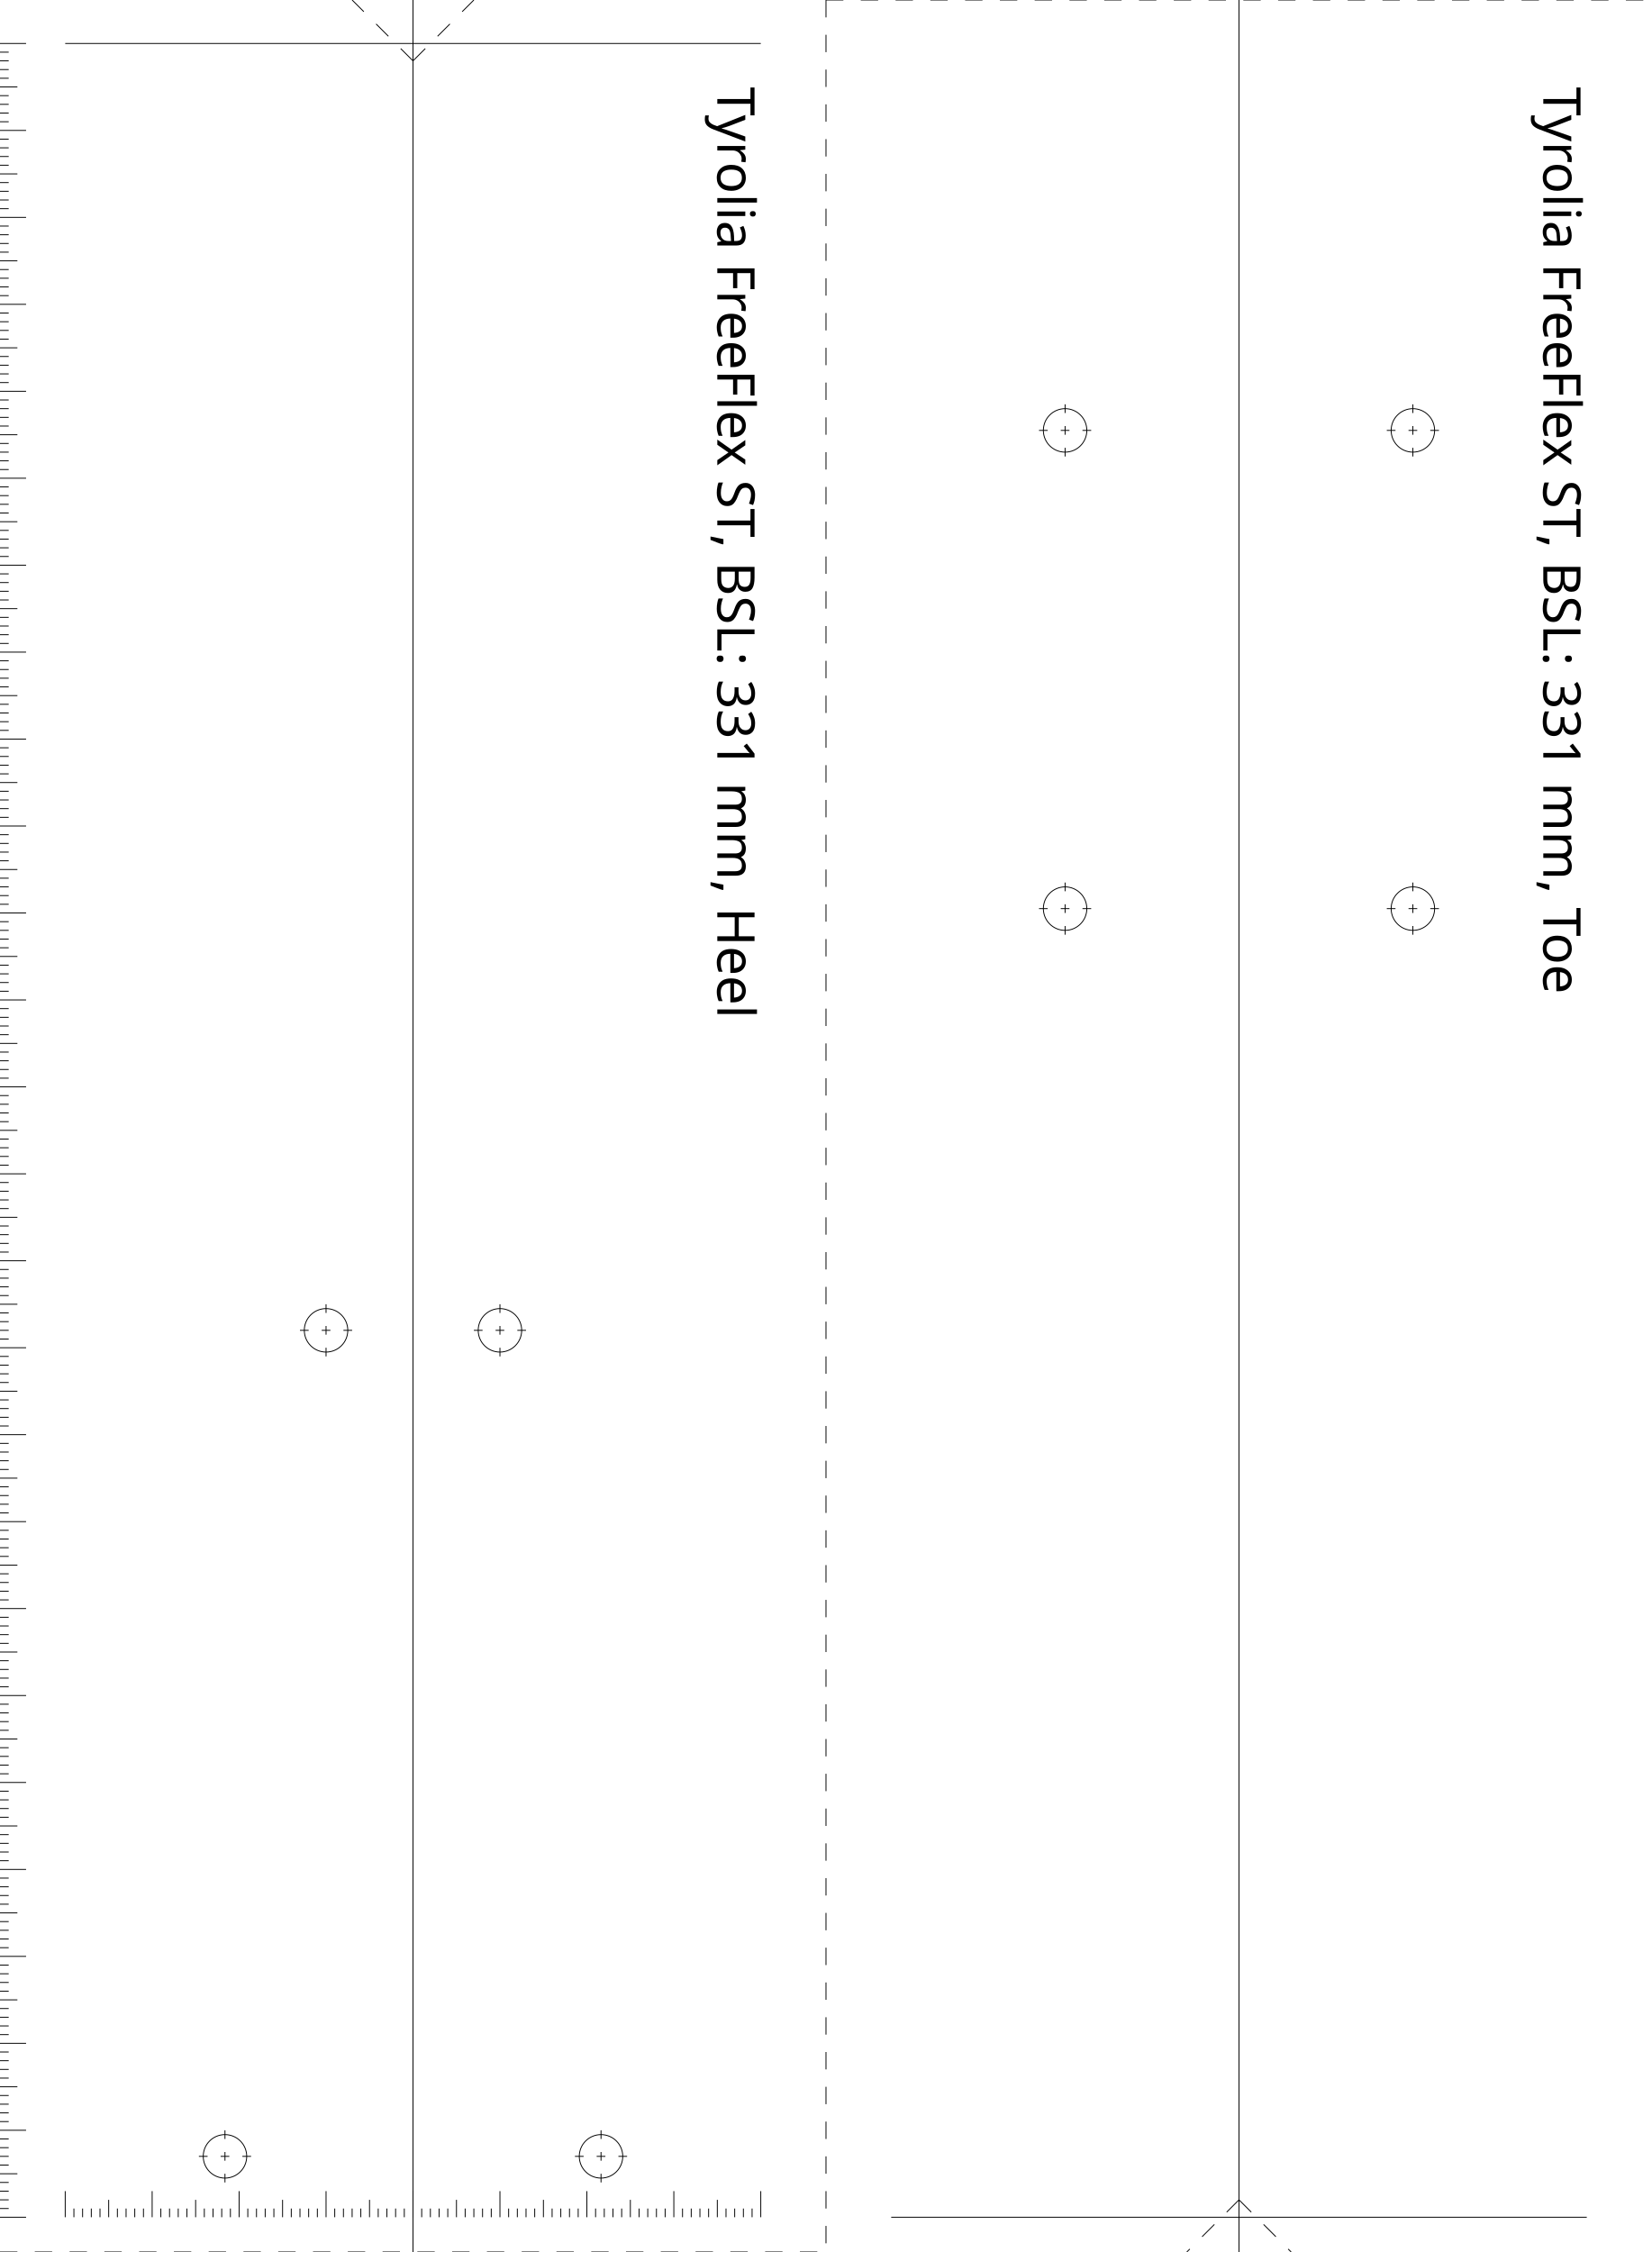
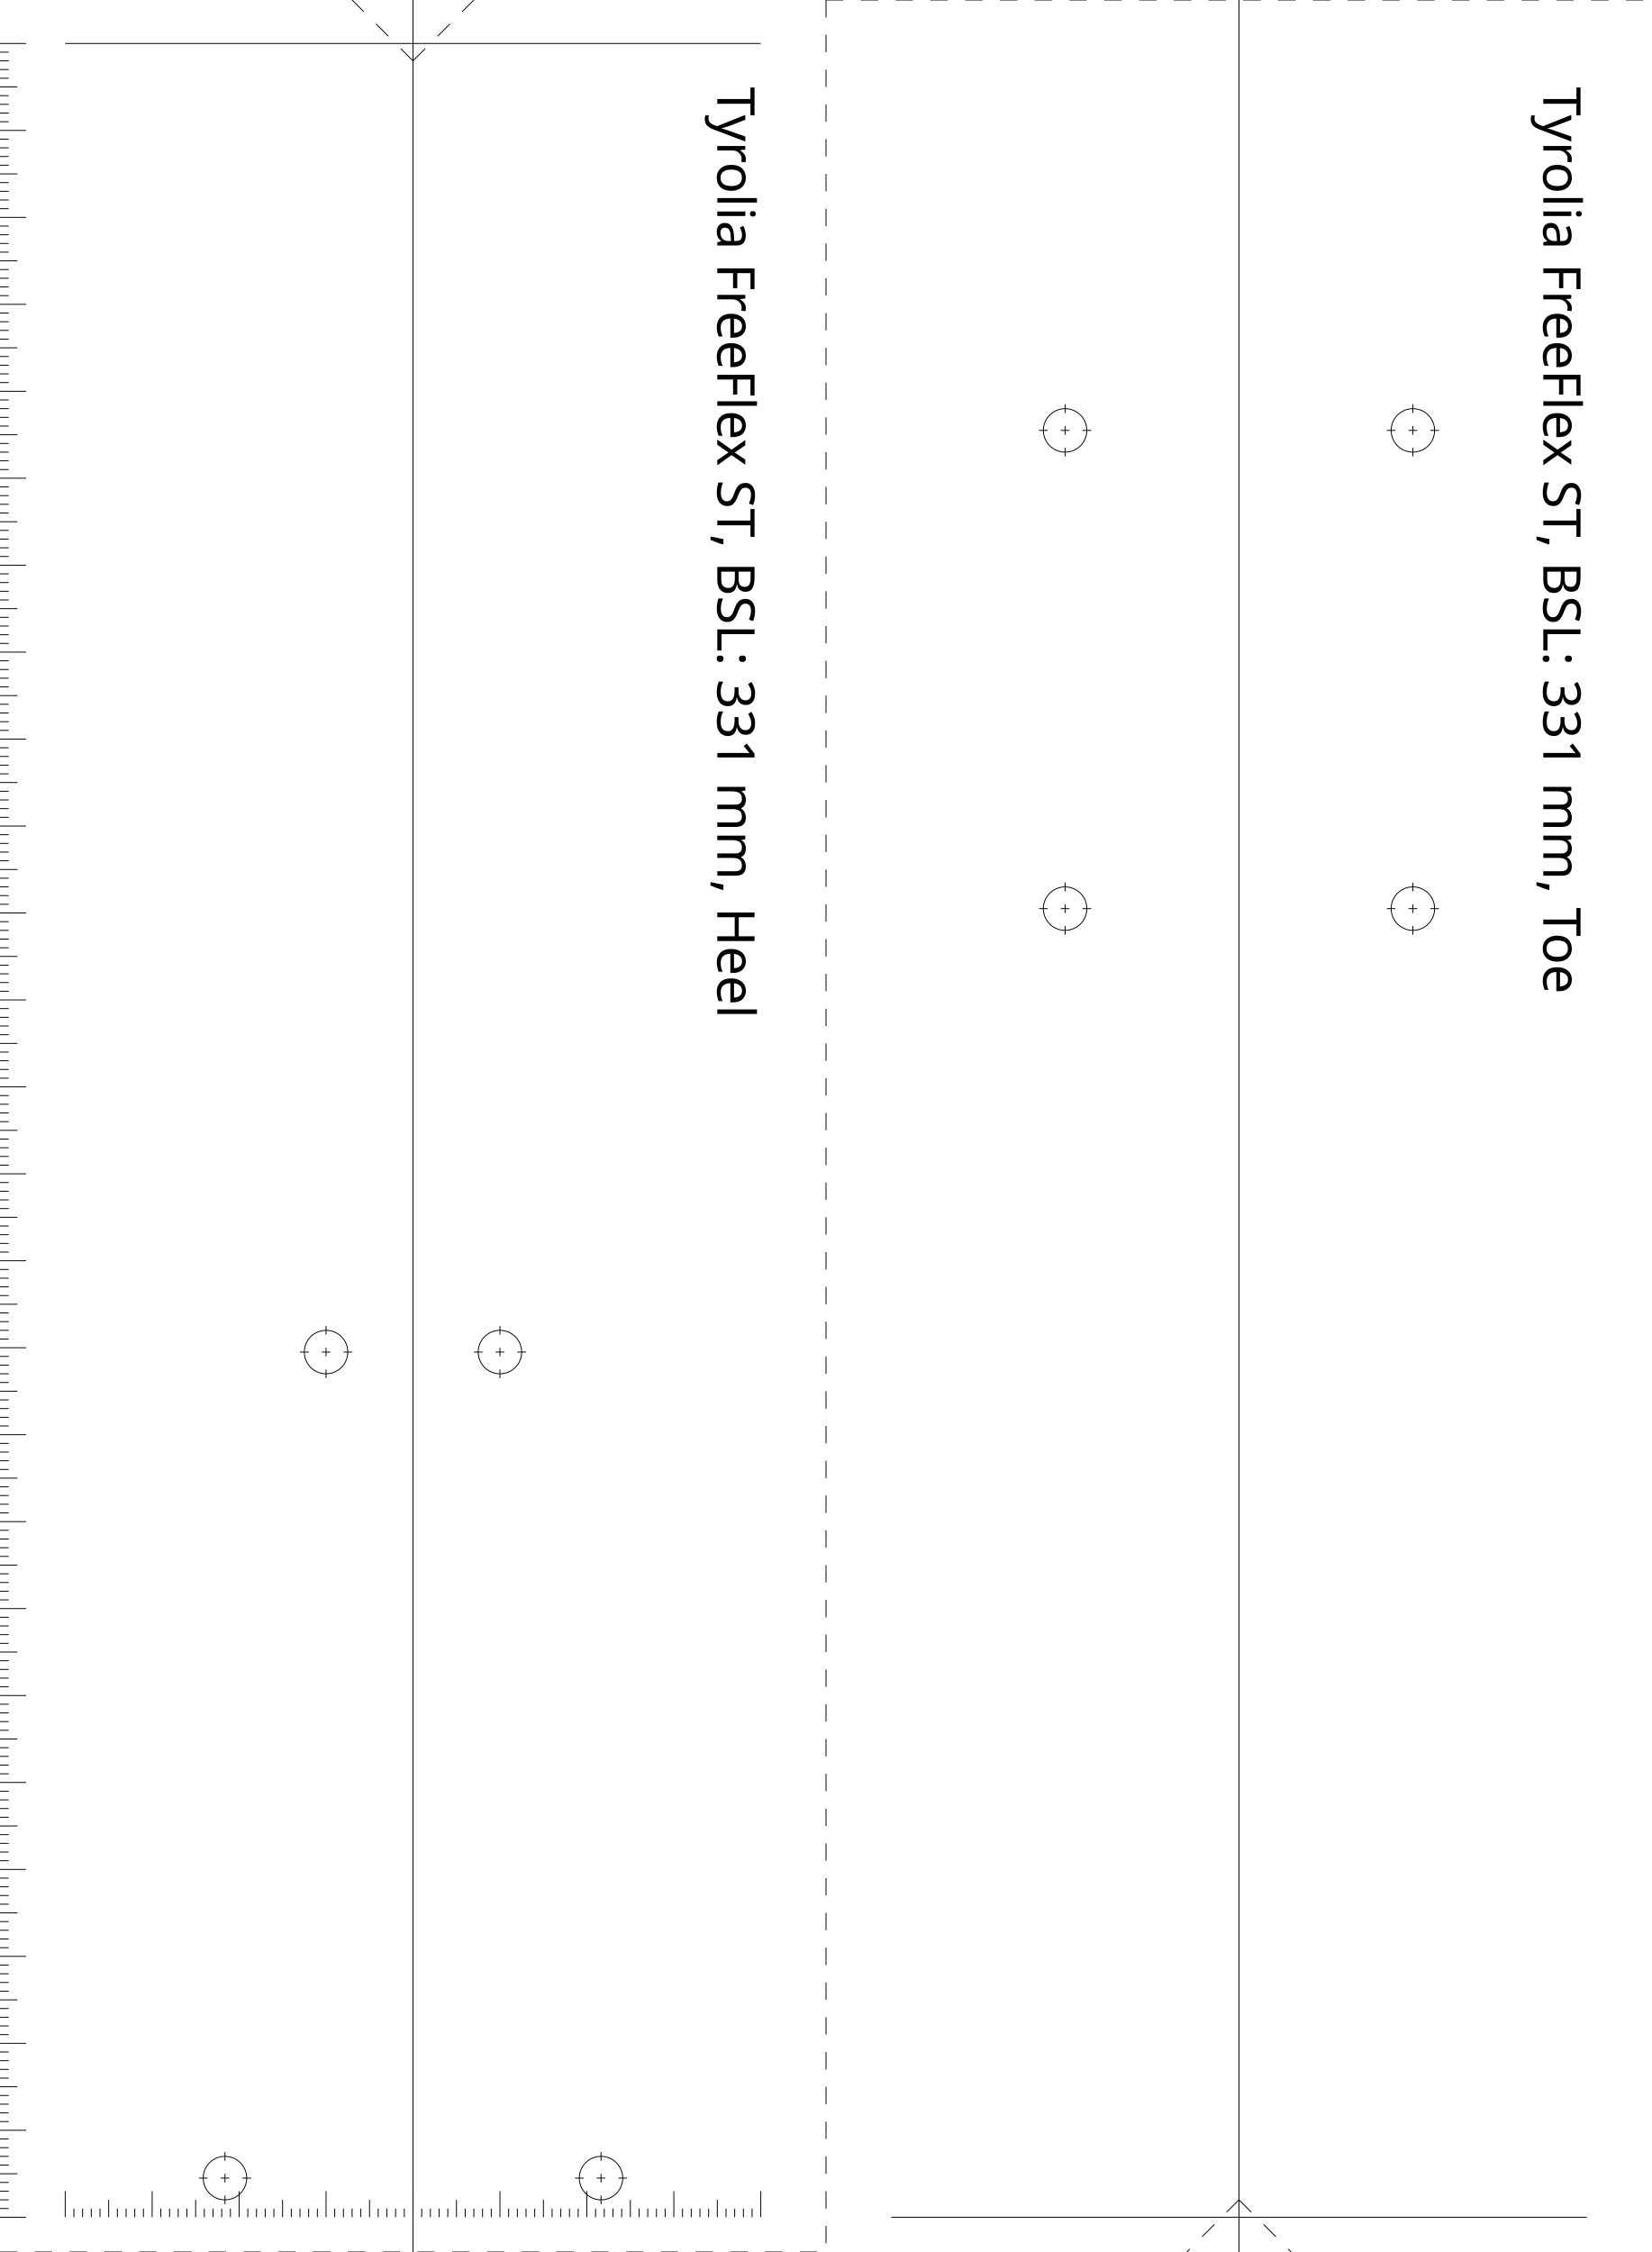
<svg xmlns="http://www.w3.org/2000/svg" version="1.2" width="190.0mm" height="259.0mm" viewBox="0 0 190.0 259.0" style="background-color:white">
  <style>
.small { font: 6px sans-serif; }
</style>
  <line x1="47.5" y1="0.0" x2="47.5" y2="259.0" stroke="black" stroke-width="0.1" />
  <line x1="142.5" y1="0.0" x2="142.5" y2="259.0" stroke="black" stroke-width="0.1" />
  <line x1="102.5" y1="255.0" x2="182.5" y2="255.0" stroke="black" stroke-width="0.1" />
  <line x1="7.5" y1="5.0" x2="87.5" y2="5.0" stroke="black" stroke-width="0.1" />
  <line x1="95.0" y1="0.0" x2="95.0" y2="259.0" stroke="black" stroke-width="0.1" stroke-dasharray="2 2" />
  <line x1="0.0" y1="259.0" x2="95.0" y2="259.0" stroke="black" stroke-width="0.1" stroke-dasharray="2 2" />
  <line x1="95.0" y1="0.0" x2="190.0" y2="0.0" stroke="black" stroke-width="0.1" stroke-dasharray="2 2" />
  <line x1="47.5" y1="7.0" x2="40.5" y2="0.0" stroke="black" stroke-width="0.1" stroke-dasharray="2 2" />
  <line x1="47.5" y1="7.0" x2="54.5" y2="0.0" stroke="black" stroke-width="0.1" stroke-dasharray="2 2" />
  <line x1="142.5" y1="253.0" x2="136.5" y2="259.0" stroke="black" stroke-width="0.1" stroke-dasharray="2 2" />
  <line x1="142.5" y1="253.0" x2="148.5" y2="259.0" stroke="black" stroke-width="0.1" stroke-dasharray="2 2" />
  <line x1="0.0" y1="5.0" x2="3.0" y2="5.0" stroke="black" stroke-width="0.1" />
  <line x1="0.0" y1="6.0" x2="1.0" y2="6.0" stroke="black" stroke-width="0.1" />
  <line x1="0.0" y1="7.0" x2="1.0" y2="7.0" stroke="black" stroke-width="0.1" />
  <line x1="0.0" y1="8.0" x2="1.0" y2="8.0" stroke="black" stroke-width="0.1" />
  <line x1="0.0" y1="9.0" x2="1.0" y2="9.0" stroke="black" stroke-width="0.1" />
  <line x1="0.0" y1="10.0" x2="2.0" y2="10.0" stroke="black" stroke-width="0.1" />
  <line x1="0.0" y1="11.0" x2="1.0" y2="11.0" stroke="black" stroke-width="0.1" />
  <line x1="0.0" y1="12.0" x2="1.0" y2="12.0" stroke="black" stroke-width="0.1" />
  <line x1="0.0" y1="13.0" x2="1.0" y2="13.0" stroke="black" stroke-width="0.1" />
  <line x1="0.0" y1="14.0" x2="1.0" y2="14.0" stroke="black" stroke-width="0.1" />
  <line x1="0.0" y1="15.0" x2="3.0" y2="15.0" stroke="black" stroke-width="0.1" />
  <line x1="0.0" y1="16.0" x2="1.0" y2="16.0" stroke="black" stroke-width="0.1" />
  <line x1="0.0" y1="17.0" x2="1.0" y2="17.0" stroke="black" stroke-width="0.1" />
  <line x1="0.0" y1="18.0" x2="1.0" y2="18.0" stroke="black" stroke-width="0.1" />
  <line x1="0.0" y1="19.0" x2="1.0" y2="19.0" stroke="black" stroke-width="0.1" />
  <line x1="0.0" y1="20.0" x2="2.0" y2="20.0" stroke="black" stroke-width="0.1" />
  <line x1="0.0" y1="21.0" x2="1.0" y2="21.0" stroke="black" stroke-width="0.1" />
  <line x1="0.0" y1="22.0" x2="1.0" y2="22.0" stroke="black" stroke-width="0.1" />
  <line x1="0.0" y1="23.0" x2="1.0" y2="23.0" stroke="black" stroke-width="0.1" />
  <line x1="0.0" y1="24.0" x2="1.0" y2="24.0" stroke="black" stroke-width="0.1" />
  <line x1="0.0" y1="25.0" x2="3.0" y2="25.0" stroke="black" stroke-width="0.1" />
  <line x1="0.0" y1="26.0" x2="1.0" y2="26.0" stroke="black" stroke-width="0.1" />
  <line x1="0.0" y1="27.0" x2="1.0" y2="27.0" stroke="black" stroke-width="0.1" />
  <line x1="0.0" y1="28.0" x2="1.0" y2="28.0" stroke="black" stroke-width="0.1" />
  <line x1="0.0" y1="29.0" x2="1.0" y2="29.0" stroke="black" stroke-width="0.1" />
  <line x1="0.0" y1="30.0" x2="2.0" y2="30.0" stroke="black" stroke-width="0.1" />
  <line x1="0.0" y1="31.0" x2="1.0" y2="31.0" stroke="black" stroke-width="0.1" />
  <line x1="0.0" y1="32.0" x2="1.0" y2="32.0" stroke="black" stroke-width="0.1" />
  <line x1="0.0" y1="33.0" x2="1.0" y2="33.0" stroke="black" stroke-width="0.1" />
  <line x1="0.0" y1="34.0" x2="1.0" y2="34.0" stroke="black" stroke-width="0.1" />
  <line x1="0.0" y1="35.0" x2="3.0" y2="35.0" stroke="black" stroke-width="0.1" />
  <line x1="0.0" y1="36.0" x2="1.0" y2="36.0" stroke="black" stroke-width="0.1" />
  <line x1="0.0" y1="37.0" x2="1.0" y2="37.0" stroke="black" stroke-width="0.1" />
  <line x1="0.0" y1="38.0" x2="1.0" y2="38.0" stroke="black" stroke-width="0.1" />
  <line x1="0.0" y1="39.0" x2="1.0" y2="39.0" stroke="black" stroke-width="0.1" />
  <line x1="0.0" y1="40.0" x2="2.0" y2="40.0" stroke="black" stroke-width="0.1" />
  <line x1="0.0" y1="41.0" x2="1.0" y2="41.0" stroke="black" stroke-width="0.1" />
  <line x1="0.0" y1="42.0" x2="1.0" y2="42.0" stroke="black" stroke-width="0.1" />
  <line x1="0.0" y1="43.0" x2="1.0" y2="43.0" stroke="black" stroke-width="0.1" />
  <line x1="0.0" y1="44.0" x2="1.0" y2="44.0" stroke="black" stroke-width="0.1" />
  <line x1="0.0" y1="45.0" x2="3.0" y2="45.0" stroke="black" stroke-width="0.1" />
  <line x1="0.0" y1="46.0" x2="1.0" y2="46.0" stroke="black" stroke-width="0.1" />
  <line x1="0.0" y1="47.0" x2="1.0" y2="47.0" stroke="black" stroke-width="0.1" />
  <line x1="0.0" y1="48.0" x2="1.0" y2="48.0" stroke="black" stroke-width="0.1" />
  <line x1="0.0" y1="49.0" x2="1.0" y2="49.0" stroke="black" stroke-width="0.1" />
  <line x1="0.0" y1="50.0" x2="2.0" y2="50.0" stroke="black" stroke-width="0.1" />
  <line x1="0.0" y1="51.0" x2="1.0" y2="51.0" stroke="black" stroke-width="0.1" />
  <line x1="0.0" y1="52.0" x2="1.0" y2="52.0" stroke="black" stroke-width="0.1" />
  <line x1="0.0" y1="53.0" x2="1.0" y2="53.0" stroke="black" stroke-width="0.1" />
  <line x1="0.0" y1="54.0" x2="1.0" y2="54.0" stroke="black" stroke-width="0.1" />
  <line x1="0.0" y1="55.0" x2="3.0" y2="55.0" stroke="black" stroke-width="0.1" />
  <line x1="0.0" y1="56.0" x2="1.0" y2="56.0" stroke="black" stroke-width="0.1" />
  <line x1="0.0" y1="57.0" x2="1.0" y2="57.0" stroke="black" stroke-width="0.1" />
  <line x1="0.0" y1="58.0" x2="1.0" y2="58.0" stroke="black" stroke-width="0.1" />
  <line x1="0.0" y1="59.0" x2="1.0" y2="59.0" stroke="black" stroke-width="0.1" />
  <line x1="0.0" y1="60.0" x2="2.0" y2="60.0" stroke="black" stroke-width="0.1" />
  <line x1="0.0" y1="61.0" x2="1.0" y2="61.0" stroke="black" stroke-width="0.1" />
  <line x1="0.0" y1="62.0" x2="1.0" y2="62.0" stroke="black" stroke-width="0.1" />
  <line x1="0.0" y1="63.0" x2="1.0" y2="63.0" stroke="black" stroke-width="0.1" />
  <line x1="0.0" y1="64.0" x2="1.0" y2="64.0" stroke="black" stroke-width="0.1" />
  <line x1="0.0" y1="65.0" x2="3.0" y2="65.0" stroke="black" stroke-width="0.1" />
  <line x1="0.0" y1="66.0" x2="1.0" y2="66.0" stroke="black" stroke-width="0.1" />
  <line x1="0.0" y1="67.0" x2="1.0" y2="67.0" stroke="black" stroke-width="0.1" />
  <line x1="0.0" y1="68.0" x2="1.0" y2="68.0" stroke="black" stroke-width="0.1" />
  <line x1="0.0" y1="69.0" x2="1.0" y2="69.0" stroke="black" stroke-width="0.1" />
  <line x1="0.0" y1="70.0" x2="2.0" y2="70.0" stroke="black" stroke-width="0.1" />
  <line x1="0.0" y1="71.0" x2="1.0" y2="71.0" stroke="black" stroke-width="0.1" />
  <line x1="0.0" y1="72.0" x2="1.0" y2="72.0" stroke="black" stroke-width="0.1" />
  <line x1="0.0" y1="73.0" x2="1.0" y2="73.0" stroke="black" stroke-width="0.1" />
  <line x1="0.0" y1="74.0" x2="1.0" y2="74.0" stroke="black" stroke-width="0.1" />
  <line x1="0.0" y1="75.0" x2="3.0" y2="75.0" stroke="black" stroke-width="0.1" />
  <line x1="0.0" y1="76.0" x2="1.0" y2="76.0" stroke="black" stroke-width="0.1" />
  <line x1="0.0" y1="77.0" x2="1.0" y2="77.0" stroke="black" stroke-width="0.1" />
  <line x1="0.0" y1="78.0" x2="1.0" y2="78.0" stroke="black" stroke-width="0.1" />
  <line x1="0.0" y1="79.0" x2="1.0" y2="79.0" stroke="black" stroke-width="0.1" />
  <line x1="0.0" y1="80.0" x2="2.0" y2="80.0" stroke="black" stroke-width="0.1" />
  <line x1="0.0" y1="81.0" x2="1.0" y2="81.0" stroke="black" stroke-width="0.1" />
  <line x1="0.0" y1="82.0" x2="1.0" y2="82.0" stroke="black" stroke-width="0.1" />
  <line x1="0.0" y1="83.0" x2="1.0" y2="83.0" stroke="black" stroke-width="0.1" />
  <line x1="0.0" y1="84.0" x2="1.0" y2="84.0" stroke="black" stroke-width="0.1" />
  <line x1="0.0" y1="85.0" x2="3.0" y2="85.0" stroke="black" stroke-width="0.1" />
  <line x1="0.0" y1="86.0" x2="1.0" y2="86.0" stroke="black" stroke-width="0.1" />
  <line x1="0.0" y1="87.0" x2="1.0" y2="87.0" stroke="black" stroke-width="0.1" />
  <line x1="0.0" y1="88.0" x2="1.0" y2="88.0" stroke="black" stroke-width="0.1" />
  <line x1="0.0" y1="89.0" x2="1.0" y2="89.0" stroke="black" stroke-width="0.1" />
  <line x1="0.0" y1="90.0" x2="2.0" y2="90.0" stroke="black" stroke-width="0.1" />
  <line x1="0.0" y1="91.0" x2="1.0" y2="91.0" stroke="black" stroke-width="0.1" />
  <line x1="0.0" y1="92.0" x2="1.0" y2="92.0" stroke="black" stroke-width="0.1" />
  <line x1="0.0" y1="93.0" x2="1.0" y2="93.0" stroke="black" stroke-width="0.1" />
  <line x1="0.0" y1="94.0" x2="1.0" y2="94.0" stroke="black" stroke-width="0.1" />
  <line x1="0.0" y1="95.0" x2="3.0" y2="95.0" stroke="black" stroke-width="0.1" />
  <line x1="0.0" y1="96.0" x2="1.0" y2="96.0" stroke="black" stroke-width="0.1" />
  <line x1="0.0" y1="97.0" x2="1.0" y2="97.0" stroke="black" stroke-width="0.1" />
  <line x1="0.0" y1="98.0" x2="1.0" y2="98.0" stroke="black" stroke-width="0.1" />
  <line x1="0.0" y1="99.0" x2="1.0" y2="99.0" stroke="black" stroke-width="0.1" />
  <line x1="0.0" y1="100.0" x2="2.0" y2="100.0" stroke="black" stroke-width="0.1" />
  <line x1="0.0" y1="101.0" x2="1.0" y2="101.0" stroke="black" stroke-width="0.1" />
  <line x1="0.0" y1="102.0" x2="1.0" y2="102.0" stroke="black" stroke-width="0.1" />
  <line x1="0.0" y1="103.0" x2="1.0" y2="103.0" stroke="black" stroke-width="0.1" />
  <line x1="0.0" y1="104.0" x2="1.0" y2="104.0" stroke="black" stroke-width="0.1" />
  <line x1="0.0" y1="105.0" x2="3.0" y2="105.0" stroke="black" stroke-width="0.1" />
  <line x1="0.0" y1="106.0" x2="1.0" y2="106.0" stroke="black" stroke-width="0.1" />
  <line x1="0.0" y1="107.0" x2="1.0" y2="107.0" stroke="black" stroke-width="0.1" />
  <line x1="0.0" y1="108.0" x2="1.0" y2="108.0" stroke="black" stroke-width="0.1" />
  <line x1="0.0" y1="109.0" x2="1.0" y2="109.0" stroke="black" stroke-width="0.1" />
  <line x1="0.0" y1="110.0" x2="2.0" y2="110.0" stroke="black" stroke-width="0.1" />
  <line x1="0.0" y1="111.0" x2="1.0" y2="111.0" stroke="black" stroke-width="0.1" />
  <line x1="0.0" y1="112.0" x2="1.0" y2="112.0" stroke="black" stroke-width="0.1" />
  <line x1="0.0" y1="113.0" x2="1.0" y2="113.0" stroke="black" stroke-width="0.1" />
  <line x1="0.0" y1="114.0" x2="1.0" y2="114.0" stroke="black" stroke-width="0.1" />
  <line x1="0.0" y1="115.0" x2="3.0" y2="115.0" stroke="black" stroke-width="0.1" />
  <line x1="0.0" y1="116.0" x2="1.0" y2="116.0" stroke="black" stroke-width="0.1" />
  <line x1="0.0" y1="117.0" x2="1.0" y2="117.0" stroke="black" stroke-width="0.1" />
  <line x1="0.0" y1="118.0" x2="1.0" y2="118.0" stroke="black" stroke-width="0.1" />
  <line x1="0.0" y1="119.0" x2="1.0" y2="119.0" stroke="black" stroke-width="0.1" />
  <line x1="0.0" y1="120.0" x2="2.0" y2="120.0" stroke="black" stroke-width="0.1" />
  <line x1="0.0" y1="121.0" x2="1.0" y2="121.0" stroke="black" stroke-width="0.1" />
  <line x1="0.0" y1="122.0" x2="1.0" y2="122.0" stroke="black" stroke-width="0.1" />
  <line x1="0.0" y1="123.0" x2="1.0" y2="123.0" stroke="black" stroke-width="0.1" />
  <line x1="0.0" y1="124.0" x2="1.0" y2="124.0" stroke="black" stroke-width="0.1" />
  <line x1="0.0" y1="125.0" x2="3.0" y2="125.0" stroke="black" stroke-width="0.1" />
  <line x1="0.0" y1="126.0" x2="1.0" y2="126.0" stroke="black" stroke-width="0.1" />
  <line x1="0.0" y1="127.0" x2="1.0" y2="127.0" stroke="black" stroke-width="0.1" />
  <line x1="0.0" y1="128.0" x2="1.0" y2="128.0" stroke="black" stroke-width="0.1" />
  <line x1="0.0" y1="129.0" x2="1.0" y2="129.0" stroke="black" stroke-width="0.1" />
  <line x1="0.0" y1="130.0" x2="2.0" y2="130.0" stroke="black" stroke-width="0.1" />
  <line x1="0.0" y1="131.0" x2="1.0" y2="131.0" stroke="black" stroke-width="0.1" />
  <line x1="0.0" y1="132.0" x2="1.0" y2="132.0" stroke="black" stroke-width="0.1" />
  <line x1="0.0" y1="133.0" x2="1.0" y2="133.0" stroke="black" stroke-width="0.1" />
  <line x1="0.0" y1="134.0" x2="1.0" y2="134.0" stroke="black" stroke-width="0.1" />
  <line x1="0.0" y1="135.0" x2="3.0" y2="135.0" stroke="black" stroke-width="0.1" />
  <line x1="0.0" y1="136.0" x2="1.0" y2="136.0" stroke="black" stroke-width="0.1" />
  <line x1="0.0" y1="137.0" x2="1.0" y2="137.0" stroke="black" stroke-width="0.1" />
  <line x1="0.0" y1="138.0" x2="1.0" y2="138.0" stroke="black" stroke-width="0.1" />
  <line x1="0.0" y1="139.0" x2="1.0" y2="139.0" stroke="black" stroke-width="0.1" />
  <line x1="0.0" y1="140.0" x2="2.0" y2="140.0" stroke="black" stroke-width="0.1" />
  <line x1="0.0" y1="141.0" x2="1.0" y2="141.0" stroke="black" stroke-width="0.1" />
  <line x1="0.0" y1="142.0" x2="1.0" y2="142.0" stroke="black" stroke-width="0.1" />
  <line x1="0.0" y1="143.0" x2="1.0" y2="143.0" stroke="black" stroke-width="0.1" />
  <line x1="0.0" y1="144.0" x2="1.0" y2="144.0" stroke="black" stroke-width="0.1" />
  <line x1="0.0" y1="145.0" x2="3.0" y2="145.0" stroke="black" stroke-width="0.1" />
  <line x1="0.0" y1="146.0" x2="1.0" y2="146.0" stroke="black" stroke-width="0.1" />
  <line x1="0.0" y1="147.0" x2="1.0" y2="147.0" stroke="black" stroke-width="0.1" />
  <line x1="0.0" y1="148.0" x2="1.0" y2="148.0" stroke="black" stroke-width="0.1" />
  <line x1="0.0" y1="149.0" x2="1.0" y2="149.0" stroke="black" stroke-width="0.1" />
  <line x1="0.0" y1="150.0" x2="2.0" y2="150.0" stroke="black" stroke-width="0.1" />
  <line x1="0.0" y1="151.0" x2="1.0" y2="151.0" stroke="black" stroke-width="0.1" />
  <line x1="0.0" y1="152.0" x2="1.0" y2="152.0" stroke="black" stroke-width="0.1" />
  <line x1="0.0" y1="153.0" x2="1.0" y2="153.0" stroke="black" stroke-width="0.1" />
  <line x1="0.0" y1="154.0" x2="1.0" y2="154.0" stroke="black" stroke-width="0.1" />
  <line x1="0.0" y1="155.0" x2="3.0" y2="155.0" stroke="black" stroke-width="0.1" />
  <line x1="0.0" y1="156.0" x2="1.0" y2="156.0" stroke="black" stroke-width="0.1" />
  <line x1="0.0" y1="157.0" x2="1.0" y2="157.0" stroke="black" stroke-width="0.1" />
  <line x1="0.0" y1="158.0" x2="1.0" y2="158.0" stroke="black" stroke-width="0.1" />
  <line x1="0.0" y1="159.0" x2="1.0" y2="159.0" stroke="black" stroke-width="0.1" />
  <line x1="0.0" y1="160.0" x2="2.0" y2="160.0" stroke="black" stroke-width="0.1" />
  <line x1="0.0" y1="161.0" x2="1.0" y2="161.0" stroke="black" stroke-width="0.1" />
  <line x1="0.0" y1="162.0" x2="1.0" y2="162.0" stroke="black" stroke-width="0.1" />
  <line x1="0.0" y1="163.0" x2="1.0" y2="163.0" stroke="black" stroke-width="0.1" />
  <line x1="0.0" y1="164.0" x2="1.0" y2="164.0" stroke="black" stroke-width="0.1" />
  <line x1="0.0" y1="165.0" x2="3.0" y2="165.0" stroke="black" stroke-width="0.1" />
  <line x1="0.0" y1="166.0" x2="1.0" y2="166.0" stroke="black" stroke-width="0.1" />
  <line x1="0.0" y1="167.0" x2="1.0" y2="167.0" stroke="black" stroke-width="0.1" />
  <line x1="0.0" y1="168.0" x2="1.0" y2="168.0" stroke="black" stroke-width="0.1" />
  <line x1="0.0" y1="169.0" x2="1.0" y2="169.0" stroke="black" stroke-width="0.1" />
  <line x1="0.0" y1="170.0" x2="2.0" y2="170.0" stroke="black" stroke-width="0.1" />
  <line x1="0.0" y1="171.0" x2="1.0" y2="171.0" stroke="black" stroke-width="0.1" />
  <line x1="0.0" y1="172.0" x2="1.0" y2="172.0" stroke="black" stroke-width="0.1" />
  <line x1="0.0" y1="173.0" x2="1.0" y2="173.0" stroke="black" stroke-width="0.1" />
  <line x1="0.0" y1="174.0" x2="1.0" y2="174.0" stroke="black" stroke-width="0.1" />
  <line x1="0.0" y1="175.0" x2="3.0" y2="175.0" stroke="black" stroke-width="0.1" />
  <line x1="0.0" y1="176.0" x2="1.0" y2="176.0" stroke="black" stroke-width="0.1" />
  <line x1="0.0" y1="177.0" x2="1.0" y2="177.0" stroke="black" stroke-width="0.1" />
  <line x1="0.0" y1="178.0" x2="1.0" y2="178.0" stroke="black" stroke-width="0.1" />
  <line x1="0.0" y1="179.0" x2="1.0" y2="179.0" stroke="black" stroke-width="0.1" />
  <line x1="0.0" y1="180.0" x2="2.0" y2="180.0" stroke="black" stroke-width="0.1" />
  <line x1="0.0" y1="181.0" x2="1.0" y2="181.0" stroke="black" stroke-width="0.1" />
  <line x1="0.0" y1="182.0" x2="1.0" y2="182.0" stroke="black" stroke-width="0.1" />
  <line x1="0.0" y1="183.0" x2="1.0" y2="183.0" stroke="black" stroke-width="0.1" />
  <line x1="0.0" y1="184.0" x2="1.0" y2="184.0" stroke="black" stroke-width="0.1" />
  <line x1="0.0" y1="185.0" x2="3.0" y2="185.0" stroke="black" stroke-width="0.1" />
  <line x1="0.0" y1="186.0" x2="1.0" y2="186.0" stroke="black" stroke-width="0.1" />
  <line x1="0.0" y1="187.0" x2="1.0" y2="187.0" stroke="black" stroke-width="0.1" />
  <line x1="0.0" y1="188.0" x2="1.0" y2="188.0" stroke="black" stroke-width="0.1" />
  <line x1="0.0" y1="189.0" x2="1.0" y2="189.0" stroke="black" stroke-width="0.1" />
  <line x1="0.0" y1="190.0" x2="2.0" y2="190.0" stroke="black" stroke-width="0.1" />
  <line x1="0.0" y1="191.0" x2="1.0" y2="191.0" stroke="black" stroke-width="0.1" />
  <line x1="0.0" y1="192.0" x2="1.0" y2="192.0" stroke="black" stroke-width="0.1" />
  <line x1="0.0" y1="193.0" x2="1.0" y2="193.0" stroke="black" stroke-width="0.1" />
  <line x1="0.0" y1="194.0" x2="1.0" y2="194.0" stroke="black" stroke-width="0.1" />
  <line x1="0.0" y1="195.0" x2="3.0" y2="195.0" stroke="black" stroke-width="0.1" />
  <line x1="0.0" y1="196.0" x2="1.0" y2="196.0" stroke="black" stroke-width="0.1" />
  <line x1="0.0" y1="197.0" x2="1.0" y2="197.0" stroke="black" stroke-width="0.1" />
  <line x1="0.0" y1="198.0" x2="1.0" y2="198.0" stroke="black" stroke-width="0.1" />
  <line x1="0.0" y1="199.0" x2="1.0" y2="199.0" stroke="black" stroke-width="0.1" />
  <line x1="0.0" y1="200.0" x2="2.0" y2="200.0" stroke="black" stroke-width="0.1" />
  <line x1="0.0" y1="201.0" x2="1.0" y2="201.0" stroke="black" stroke-width="0.1" />
  <line x1="0.0" y1="202.0" x2="1.0" y2="202.0" stroke="black" stroke-width="0.1" />
  <line x1="0.0" y1="203.0" x2="1.0" y2="203.0" stroke="black" stroke-width="0.1" />
  <line x1="0.0" y1="204.0" x2="1.0" y2="204.0" stroke="black" stroke-width="0.1" />
  <line x1="0.0" y1="205.0" x2="3.0" y2="205.0" stroke="black" stroke-width="0.1" />
  <line x1="0.0" y1="206.0" x2="1.0" y2="206.0" stroke="black" stroke-width="0.1" />
  <line x1="0.0" y1="207.0" x2="1.0" y2="207.0" stroke="black" stroke-width="0.1" />
  <line x1="0.0" y1="208.0" x2="1.0" y2="208.0" stroke="black" stroke-width="0.1" />
  <line x1="0.0" y1="209.0" x2="1.0" y2="209.0" stroke="black" stroke-width="0.1" />
  <line x1="0.0" y1="210.0" x2="2.0" y2="210.0" stroke="black" stroke-width="0.1" />
  <line x1="0.0" y1="211.0" x2="1.0" y2="211.0" stroke="black" stroke-width="0.1" />
  <line x1="0.0" y1="212.0" x2="1.0" y2="212.0" stroke="black" stroke-width="0.1" />
  <line x1="0.0" y1="213.0" x2="1.0" y2="213.0" stroke="black" stroke-width="0.1" />
  <line x1="0.0" y1="214.0" x2="1.0" y2="214.0" stroke="black" stroke-width="0.1" />
  <line x1="0.0" y1="215.0" x2="3.0" y2="215.0" stroke="black" stroke-width="0.1" />
  <line x1="0.0" y1="216.0" x2="1.0" y2="216.0" stroke="black" stroke-width="0.1" />
  <line x1="0.0" y1="217.0" x2="1.0" y2="217.0" stroke="black" stroke-width="0.1" />
  <line x1="0.0" y1="218.0" x2="1.0" y2="218.0" stroke="black" stroke-width="0.1" />
  <line x1="0.0" y1="219.0" x2="1.0" y2="219.0" stroke="black" stroke-width="0.1" />
  <line x1="0.0" y1="220.0" x2="2.0" y2="220.0" stroke="black" stroke-width="0.1" />
  <line x1="0.0" y1="221.0" x2="1.0" y2="221.0" stroke="black" stroke-width="0.1" />
  <line x1="0.0" y1="222.0" x2="1.0" y2="222.0" stroke="black" stroke-width="0.1" />
  <line x1="0.0" y1="223.0" x2="1.0" y2="223.0" stroke="black" stroke-width="0.1" />
  <line x1="0.0" y1="224.0" x2="1.0" y2="224.0" stroke="black" stroke-width="0.1" />
  <line x1="0.0" y1="225.0" x2="3.0" y2="225.0" stroke="black" stroke-width="0.1" />
  <line x1="0.0" y1="226.0" x2="1.0" y2="226.0" stroke="black" stroke-width="0.1" />
  <line x1="0.0" y1="227.0" x2="1.0" y2="227.0" stroke="black" stroke-width="0.1" />
  <line x1="0.0" y1="228.0" x2="1.0" y2="228.0" stroke="black" stroke-width="0.1" />
  <line x1="0.0" y1="229.0" x2="1.0" y2="229.0" stroke="black" stroke-width="0.1" />
  <line x1="0.0" y1="230.0" x2="2.0" y2="230.0" stroke="black" stroke-width="0.1" />
  <line x1="0.0" y1="231.0" x2="1.0" y2="231.0" stroke="black" stroke-width="0.1" />
  <line x1="0.0" y1="232.0" x2="1.0" y2="232.0" stroke="black" stroke-width="0.1" />
  <line x1="0.0" y1="233.0" x2="1.0" y2="233.0" stroke="black" stroke-width="0.1" />
  <line x1="0.0" y1="234.0" x2="1.0" y2="234.0" stroke="black" stroke-width="0.1" />
  <line x1="0.0" y1="235.0" x2="3.0" y2="235.0" stroke="black" stroke-width="0.1" />
  <line x1="0.0" y1="236.0" x2="1.0" y2="236.0" stroke="black" stroke-width="0.1" />
  <line x1="0.0" y1="237.0" x2="1.0" y2="237.0" stroke="black" stroke-width="0.1" />
  <line x1="0.0" y1="238.0" x2="1.0" y2="238.0" stroke="black" stroke-width="0.1" />
  <line x1="0.0" y1="239.0" x2="1.0" y2="239.0" stroke="black" stroke-width="0.1" />
  <line x1="0.0" y1="240.0" x2="2.0" y2="240.0" stroke="black" stroke-width="0.1" />
  <line x1="0.0" y1="241.0" x2="1.0" y2="241.0" stroke="black" stroke-width="0.1" />
  <line x1="0.0" y1="242.0" x2="1.0" y2="242.0" stroke="black" stroke-width="0.1" />
  <line x1="0.0" y1="243.0" x2="1.0" y2="243.0" stroke="black" stroke-width="0.1" />
  <line x1="0.0" y1="244.0" x2="1.0" y2="244.0" stroke="black" stroke-width="0.1" />
  <line x1="0.0" y1="245.0" x2="3.0" y2="245.0" stroke="black" stroke-width="0.1" />
  <line x1="0.0" y1="246.0" x2="1.0" y2="246.0" stroke="black" stroke-width="0.1" />
  <line x1="0.0" y1="247.0" x2="1.0" y2="247.0" stroke="black" stroke-width="0.1" />
  <line x1="0.0" y1="248.0" x2="1.0" y2="248.0" stroke="black" stroke-width="0.1" />
  <line x1="0.0" y1="249.0" x2="1.0" y2="249.0" stroke="black" stroke-width="0.1" />
  <line x1="0.0" y1="250.0" x2="2.0" y2="250.0" stroke="black" stroke-width="0.1" />
  <line x1="0.0" y1="251.0" x2="1.0" y2="251.0" stroke="black" stroke-width="0.1" />
  <line x1="0.0" y1="252.0" x2="1.0" y2="252.0" stroke="black" stroke-width="0.1" />
  <line x1="0.0" y1="253.0" x2="1.0" y2="253.0" stroke="black" stroke-width="0.1" />
  <line x1="0.0" y1="254.0" x2="1.0" y2="254.0" stroke="black" stroke-width="0.1" />
  <line x1="0.0" y1="255.0" x2="3.0" y2="255.0" stroke="black" stroke-width="0.1" />
  <line x1="7.5" y1="255.0" x2="7.5" y2="252.0" stroke="black" stroke-width="0.1" />
  <line x1="8.5" y1="255.0" x2="8.5" y2="254.0" stroke="black" stroke-width="0.1" />
  <line x1="9.5" y1="255.0" x2="9.5" y2="254.0" stroke="black" stroke-width="0.1" />
  <line x1="10.5" y1="255.0" x2="10.5" y2="254.0" stroke="black" stroke-width="0.1" />
  <line x1="11.5" y1="255.0" x2="11.5" y2="254.0" stroke="black" stroke-width="0.1" />
  <line x1="12.5" y1="255.0" x2="12.5" y2="253.0" stroke="black" stroke-width="0.1" />
  <line x1="13.5" y1="255.0" x2="13.5" y2="254.0" stroke="black" stroke-width="0.1" />
  <line x1="14.5" y1="255.0" x2="14.5" y2="254.0" stroke="black" stroke-width="0.1" />
  <line x1="15.5" y1="255.0" x2="15.5" y2="254.0" stroke="black" stroke-width="0.1" />
  <line x1="16.5" y1="255.0" x2="16.5" y2="254.0" stroke="black" stroke-width="0.1" />
  <line x1="17.5" y1="255.0" x2="17.5" y2="252.0" stroke="black" stroke-width="0.1" />
  <line x1="18.5" y1="255.0" x2="18.5" y2="254.0" stroke="black" stroke-width="0.1" />
  <line x1="19.5" y1="255.0" x2="19.5" y2="254.0" stroke="black" stroke-width="0.1" />
  <line x1="20.5" y1="255.0" x2="20.5" y2="254.0" stroke="black" stroke-width="0.1" />
  <line x1="21.5" y1="255.0" x2="21.5" y2="254.0" stroke="black" stroke-width="0.1" />
  <line x1="22.5" y1="255.0" x2="22.5" y2="253.0" stroke="black" stroke-width="0.1" />
  <line x1="23.5" y1="255.0" x2="23.5" y2="254.0" stroke="black" stroke-width="0.1" />
  <line x1="24.5" y1="255.0" x2="24.5" y2="254.0" stroke="black" stroke-width="0.1" />
  <line x1="25.5" y1="255.0" x2="25.5" y2="254.0" stroke="black" stroke-width="0.1" />
  <line x1="26.5" y1="255.0" x2="26.5" y2="254.0" stroke="black" stroke-width="0.1" />
  <line x1="27.5" y1="255.0" x2="27.5" y2="252.0" stroke="black" stroke-width="0.1" />
  <line x1="28.5" y1="255.0" x2="28.5" y2="254.0" stroke="black" stroke-width="0.1" />
  <line x1="29.5" y1="255.0" x2="29.5" y2="254.0" stroke="black" stroke-width="0.1" />
  <line x1="30.5" y1="255.0" x2="30.5" y2="254.0" stroke="black" stroke-width="0.1" />
  <line x1="31.5" y1="255.0" x2="31.5" y2="254.0" stroke="black" stroke-width="0.1" />
  <line x1="32.5" y1="255.0" x2="32.5" y2="253.0" stroke="black" stroke-width="0.1" />
  <line x1="33.5" y1="255.0" x2="33.5" y2="254.0" stroke="black" stroke-width="0.1" />
  <line x1="34.5" y1="255.0" x2="34.5" y2="254.0" stroke="black" stroke-width="0.1" />
  <line x1="35.5" y1="255.0" x2="35.5" y2="254.0" stroke="black" stroke-width="0.1" />
  <line x1="36.5" y1="255.0" x2="36.5" y2="254.0" stroke="black" stroke-width="0.1" />
  <line x1="37.5" y1="255.0" x2="37.5" y2="252.0" stroke="black" stroke-width="0.1" />
  <line x1="38.5" y1="255.0" x2="38.5" y2="254.0" stroke="black" stroke-width="0.1" />
  <line x1="39.5" y1="255.0" x2="39.5" y2="254.0" stroke="black" stroke-width="0.1" />
  <line x1="40.5" y1="255.0" x2="40.5" y2="254.0" stroke="black" stroke-width="0.1" />
  <line x1="41.5" y1="255.0" x2="41.5" y2="254.0" stroke="black" stroke-width="0.1" />
  <line x1="42.5" y1="255.0" x2="42.5" y2="253.0" stroke="black" stroke-width="0.1" />
  <line x1="43.5" y1="255.0" x2="43.5" y2="254.0" stroke="black" stroke-width="0.1" />
  <line x1="44.5" y1="255.0" x2="44.5" y2="254.0" stroke="black" stroke-width="0.1" />
  <line x1="45.5" y1="255.0" x2="45.5" y2="254.0" stroke="black" stroke-width="0.1" />
  <line x1="46.5" y1="255.0" x2="46.5" y2="254.0" stroke="black" stroke-width="0.1" />
  <line x1="47.5" y1="255.0" x2="47.5" y2="252.0" stroke="black" stroke-width="0.1" />
  <line x1="47.5" y1="255.0" x2="47.5" y2="252.0" stroke="black" stroke-width="0.1" />
  <line x1="48.5" y1="255.0" x2="48.5" y2="254.0" stroke="black" stroke-width="0.1" />
  <line x1="49.5" y1="255.0" x2="49.5" y2="254.0" stroke="black" stroke-width="0.1" />
  <line x1="50.5" y1="255.0" x2="50.5" y2="254.0" stroke="black" stroke-width="0.1" />
  <line x1="51.5" y1="255.0" x2="51.5" y2="254.0" stroke="black" stroke-width="0.1" />
  <line x1="52.5" y1="255.0" x2="52.5" y2="253.0" stroke="black" stroke-width="0.1" />
  <line x1="53.5" y1="255.0" x2="53.5" y2="254.0" stroke="black" stroke-width="0.1" />
  <line x1="54.5" y1="255.0" x2="54.5" y2="254.0" stroke="black" stroke-width="0.1" />
  <line x1="55.5" y1="255.0" x2="55.5" y2="254.0" stroke="black" stroke-width="0.1" />
  <line x1="56.5" y1="255.0" x2="56.5" y2="254.0" stroke="black" stroke-width="0.1" />
  <line x1="57.5" y1="255.0" x2="57.5" y2="252.0" stroke="black" stroke-width="0.1" />
  <line x1="58.5" y1="255.0" x2="58.5" y2="254.0" stroke="black" stroke-width="0.1" />
  <line x1="59.5" y1="255.0" x2="59.5" y2="254.0" stroke="black" stroke-width="0.1" />
  <line x1="60.5" y1="255.0" x2="60.5" y2="254.0" stroke="black" stroke-width="0.1" />
  <line x1="61.5" y1="255.0" x2="61.5" y2="254.0" stroke="black" stroke-width="0.1" />
  <line x1="62.5" y1="255.0" x2="62.5" y2="253.0" stroke="black" stroke-width="0.1" />
  <line x1="63.5" y1="255.0" x2="63.5" y2="254.0" stroke="black" stroke-width="0.1" />
  <line x1="64.5" y1="255.0" x2="64.5" y2="254.0" stroke="black" stroke-width="0.1" />
  <line x1="65.5" y1="255.0" x2="65.5" y2="254.0" stroke="black" stroke-width="0.1" />
  <line x1="66.5" y1="255.0" x2="66.5" y2="254.0" stroke="black" stroke-width="0.1" />
  <line x1="67.5" y1="255.0" x2="67.5" y2="252.0" stroke="black" stroke-width="0.1" />
  <line x1="68.5" y1="255.0" x2="68.5" y2="254.0" stroke="black" stroke-width="0.1" />
  <line x1="69.5" y1="255.0" x2="69.5" y2="254.0" stroke="black" stroke-width="0.1" />
  <line x1="70.5" y1="255.0" x2="70.5" y2="254.0" stroke="black" stroke-width="0.1" />
  <line x1="71.5" y1="255.0" x2="71.5" y2="254.0" stroke="black" stroke-width="0.1" />
  <line x1="72.5" y1="255.0" x2="72.5" y2="253.0" stroke="black" stroke-width="0.1" />
  <line x1="73.5" y1="255.0" x2="73.5" y2="254.0" stroke="black" stroke-width="0.1" />
  <line x1="74.5" y1="255.0" x2="74.5" y2="254.0" stroke="black" stroke-width="0.1" />
  <line x1="75.5" y1="255.0" x2="75.5" y2="254.0" stroke="black" stroke-width="0.1" />
  <line x1="76.5" y1="255.0" x2="76.5" y2="254.0" stroke="black" stroke-width="0.1" />
  <line x1="77.5" y1="255.0" x2="77.5" y2="252.0" stroke="black" stroke-width="0.1" />
  <line x1="78.5" y1="255.0" x2="78.5" y2="254.0" stroke="black" stroke-width="0.1" />
  <line x1="79.5" y1="255.0" x2="79.5" y2="254.0" stroke="black" stroke-width="0.1" />
  <line x1="80.5" y1="255.0" x2="80.5" y2="254.0" stroke="black" stroke-width="0.1" />
  <line x1="81.5" y1="255.0" x2="81.5" y2="254.0" stroke="black" stroke-width="0.1" />
  <line x1="82.5" y1="255.0" x2="82.5" y2="253.0" stroke="black" stroke-width="0.1" />
  <line x1="83.5" y1="255.0" x2="83.5" y2="254.0" stroke="black" stroke-width="0.1" />
  <line x1="84.5" y1="255.0" x2="84.5" y2="254.0" stroke="black" stroke-width="0.1" />
  <line x1="85.5" y1="255.0" x2="85.5" y2="254.0" stroke="black" stroke-width="0.1" />
  <line x1="86.5" y1="255.0" x2="86.5" y2="254.0" stroke="black" stroke-width="0.1" />
  <line x1="87.5" y1="255.0" x2="87.5" y2="252.0" stroke="black" stroke-width="0.1" />
  <circle cx="162.5" cy="49.5" r="2.5" fill="none" stroke="black" stroke-width="0.1" />
  <line x1="162.0" y1="49.5" x2="163.0" y2="49.5" stroke="black" stroke-width="0.1" />
  <line x1="162.5" y1="49.0" x2="162.5" y2="50.0" stroke="black" stroke-width="0.1" />
  <line x1="159.5" y1="49.5" x2="160.5" y2="49.5" stroke="black" stroke-width="0.1" />
  <line x1="164.5" y1="49.5" x2="165.5" y2="49.5" stroke="black" stroke-width="0.1" />
  <line x1="162.5" y1="46.5" x2="162.5" y2="47.5" stroke="black" stroke-width="0.1" />
  <line x1="162.5" y1="51.5" x2="162.5" y2="52.5" stroke="black" stroke-width="0.1" />
  <circle cx="122.5" cy="49.5" r="2.5" fill="none" stroke="black" stroke-width="0.1" />
  <line x1="122.0" y1="49.5" x2="123.0" y2="49.5" stroke="black" stroke-width="0.1" />
  <line x1="122.5" y1="49.0" x2="122.5" y2="50.0" stroke="black" stroke-width="0.1" />
  <line x1="119.5" y1="49.5" x2="120.5" y2="49.5" stroke="black" stroke-width="0.1" />
  <line x1="124.5" y1="49.5" x2="125.5" y2="49.5" stroke="black" stroke-width="0.1" />
  <line x1="122.5" y1="46.5" x2="122.5" y2="47.5" stroke="black" stroke-width="0.1" />
  <line x1="122.5" y1="51.5" x2="122.5" y2="52.5" stroke="black" stroke-width="0.1" />
  <circle cx="162.5" cy="104.5" r="2.5" fill="none" stroke="black" stroke-width="0.1" />
  <line x1="162.0" y1="104.5" x2="163.0" y2="104.5" stroke="black" stroke-width="0.1" />
  <line x1="162.5" y1="104.0" x2="162.5" y2="105.0" stroke="black" stroke-width="0.1" />
  <line x1="159.5" y1="104.5" x2="160.5" y2="104.5" stroke="black" stroke-width="0.1" />
  <line x1="164.5" y1="104.5" x2="165.5" y2="104.5" stroke="black" stroke-width="0.1" />
  <line x1="162.5" y1="101.5" x2="162.5" y2="102.5" stroke="black" stroke-width="0.1" />
  <line x1="162.5" y1="106.5" x2="162.5" y2="107.5" stroke="black" stroke-width="0.1" />
  <circle cx="122.5" cy="104.5" r="2.5" fill="none" stroke="black" stroke-width="0.1" />
  <line x1="122.0" y1="104.5" x2="123.0" y2="104.5" stroke="black" stroke-width="0.1" />
  <line x1="122.5" y1="104.0" x2="122.5" y2="105.0" stroke="black" stroke-width="0.1" />
  <line x1="119.5" y1="104.5" x2="120.5" y2="104.5" stroke="black" stroke-width="0.1" />
  <line x1="124.5" y1="104.5" x2="125.5" y2="104.5" stroke="black" stroke-width="0.1" />
  <line x1="122.5" y1="101.5" x2="122.5" y2="102.5" stroke="black" stroke-width="0.1" />
  <line x1="122.5" y1="106.5" x2="122.5" y2="107.5" stroke="black" stroke-width="0.1" />
-   <circle cx="57.5" cy="153.0" r="2.5" fill="none" stroke="black" stroke-width="0.1" />
-   <line x1="57.0" y1="153.0" x2="58.0" y2="153.0" stroke="black" stroke-width="0.1" />
+   <circle cx="57.5" cy="155.5" r="2.5" fill="none" stroke="black" stroke-width="0.1" />
+   <line x1="57.0" y1="155.5" x2="58.0" y2="155.5" stroke="black" stroke-width="0.1" />
+   <line x1="57.5" y1="155.0" x2="57.5" y2="156.0" stroke="black" stroke-width="0.1" />
+   <line x1="54.5" y1="155.5" x2="55.5" y2="155.5" stroke="black" stroke-width="0.1" />
+   <line x1="59.5" y1="155.5" x2="60.5" y2="155.5" stroke="black" stroke-width="0.1" />
  <line x1="57.5" y1="152.5" x2="57.5" y2="153.5" stroke="black" stroke-width="0.1" />
-   <line x1="54.5" y1="153.0" x2="55.5" y2="153.0" stroke="black" stroke-width="0.1" />
-   <line x1="59.5" y1="153.0" x2="60.5" y2="153.0" stroke="black" stroke-width="0.1" />
-   <line x1="57.5" y1="150.0" x2="57.5" y2="151.0" stroke="black" stroke-width="0.1" />
-   <line x1="57.5" y1="155.0" x2="57.5" y2="156.0" stroke="black" stroke-width="0.1" />
-   <circle cx="37.5" cy="153.0" r="2.5" fill="none" stroke="black" stroke-width="0.1" />
-   <line x1="37.0" y1="153.0" x2="38.0" y2="153.0" stroke="black" stroke-width="0.1" />
+   <line x1="57.5" y1="157.5" x2="57.5" y2="158.5" stroke="black" stroke-width="0.1" />
+   <circle cx="37.5" cy="155.5" r="2.5" fill="none" stroke="black" stroke-width="0.1" />
+   <line x1="37.0" y1="155.5" x2="38.0" y2="155.5" stroke="black" stroke-width="0.1" />
+   <line x1="37.5" y1="155.0" x2="37.5" y2="156.0" stroke="black" stroke-width="0.1" />
+   <line x1="34.5" y1="155.5" x2="35.5" y2="155.5" stroke="black" stroke-width="0.1" />
+   <line x1="39.5" y1="155.5" x2="40.5" y2="155.5" stroke="black" stroke-width="0.1" />
  <line x1="37.5" y1="152.5" x2="37.5" y2="153.5" stroke="black" stroke-width="0.1" />
-   <line x1="34.5" y1="153.0" x2="35.5" y2="153.0" stroke="black" stroke-width="0.1" />
-   <line x1="39.5" y1="153.0" x2="40.5" y2="153.0" stroke="black" stroke-width="0.1" />
-   <line x1="37.5" y1="150.0" x2="37.5" y2="151.0" stroke="black" stroke-width="0.1" />
-   <line x1="37.5" y1="155.0" x2="37.5" y2="156.0" stroke="black" stroke-width="0.1" />
-   <circle cx="69.125" cy="248.0" r="2.5" fill="none" stroke="black" stroke-width="0.1" />
-   <line x1="68.625" y1="248.0" x2="69.625" y2="248.0" stroke="black" stroke-width="0.1" />
+   <line x1="37.5" y1="157.5" x2="37.5" y2="158.5" stroke="black" stroke-width="0.1" />
+   <circle cx="69.125" cy="250.5" r="2.5" fill="none" stroke="black" stroke-width="0.1" />
+   <line x1="68.625" y1="250.5" x2="69.625" y2="250.5" stroke="black" stroke-width="0.1" />
+   <line x1="69.125" y1="250.0" x2="69.125" y2="251.0" stroke="black" stroke-width="0.1" />
+   <line x1="66.125" y1="250.5" x2="67.125" y2="250.5" stroke="black" stroke-width="0.1" />
+   <line x1="71.125" y1="250.5" x2="72.125" y2="250.5" stroke="black" stroke-width="0.1" />
  <line x1="69.125" y1="247.5" x2="69.125" y2="248.5" stroke="black" stroke-width="0.1" />
-   <line x1="66.125" y1="248.0" x2="67.125" y2="248.0" stroke="black" stroke-width="0.1" />
-   <line x1="71.125" y1="248.0" x2="72.125" y2="248.0" stroke="black" stroke-width="0.1" />
-   <line x1="69.125" y1="245.0" x2="69.125" y2="246.0" stroke="black" stroke-width="0.1" />
-   <line x1="69.125" y1="250.0" x2="69.125" y2="251.0" stroke="black" stroke-width="0.1" />
-   <circle cx="25.875" cy="248.0" r="2.5" fill="none" stroke="black" stroke-width="0.1" />
-   <line x1="25.375" y1="248.0" x2="26.375" y2="248.0" stroke="black" stroke-width="0.1" />
+   <line x1="69.125" y1="252.5" x2="69.125" y2="253.5" stroke="black" stroke-width="0.1" />
+   <circle cx="25.875" cy="250.5" r="2.5" fill="none" stroke="black" stroke-width="0.1" />
+   <line x1="25.375" y1="250.5" x2="26.375" y2="250.5" stroke="black" stroke-width="0.1" />
+   <line x1="25.875" y1="250.0" x2="25.875" y2="251.0" stroke="black" stroke-width="0.1" />
+   <line x1="22.875" y1="250.5" x2="23.875" y2="250.5" stroke="black" stroke-width="0.1" />
+   <line x1="27.875" y1="250.5" x2="28.875" y2="250.5" stroke="black" stroke-width="0.1" />
  <line x1="25.875" y1="247.5" x2="25.875" y2="248.5" stroke="black" stroke-width="0.1" />
-   <line x1="22.875" y1="248.0" x2="23.875" y2="248.0" stroke="black" stroke-width="0.1" />
-   <line x1="27.875" y1="248.0" x2="28.875" y2="248.0" stroke="black" stroke-width="0.1" />
-   <line x1="25.875" y1="245.0" x2="25.875" y2="246.0" stroke="black" stroke-width="0.1" />
-   <line x1="25.875" y1="250.0" x2="25.875" y2="251.0" stroke="black" stroke-width="0.1" />
+   <line x1="25.875" y1="252.5" x2="25.875" y2="253.5" stroke="black" stroke-width="0.1" />
  <text x="82.5" y="10.0" class="small" transform="rotate(90 82.5 10.0)">Tyrolia FreeFlex ST, BSL: 331 mm, Heel</text>
  <text x="177.5" y="10.0" class="small" transform="rotate(90 177.5 10.0)">Tyrolia FreeFlex ST, BSL: 331 mm, Toe</text>
</svg>
